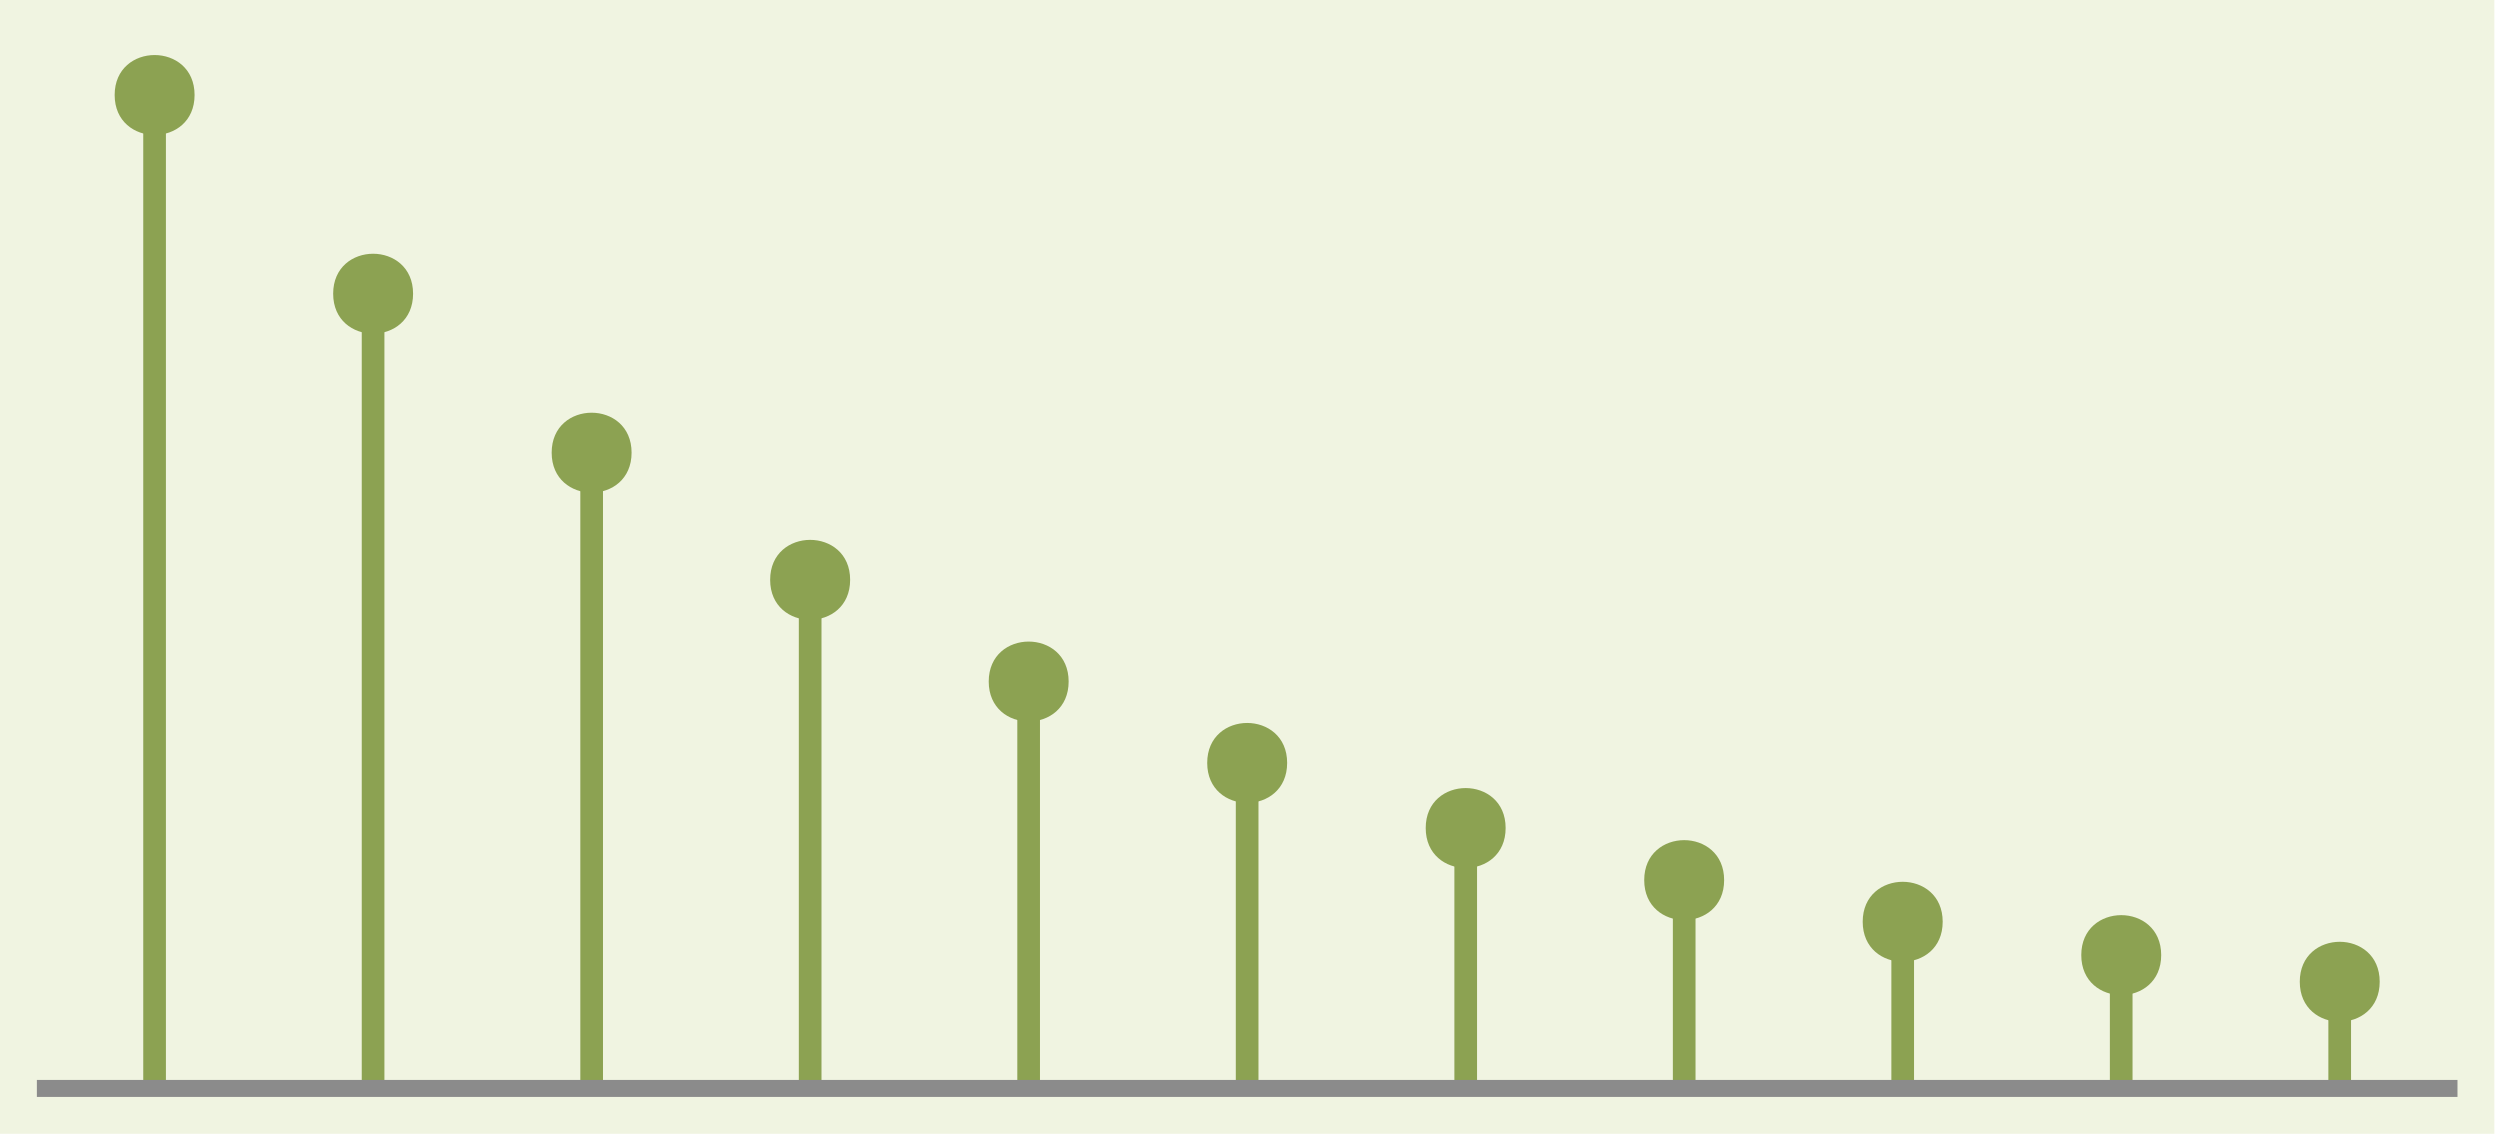
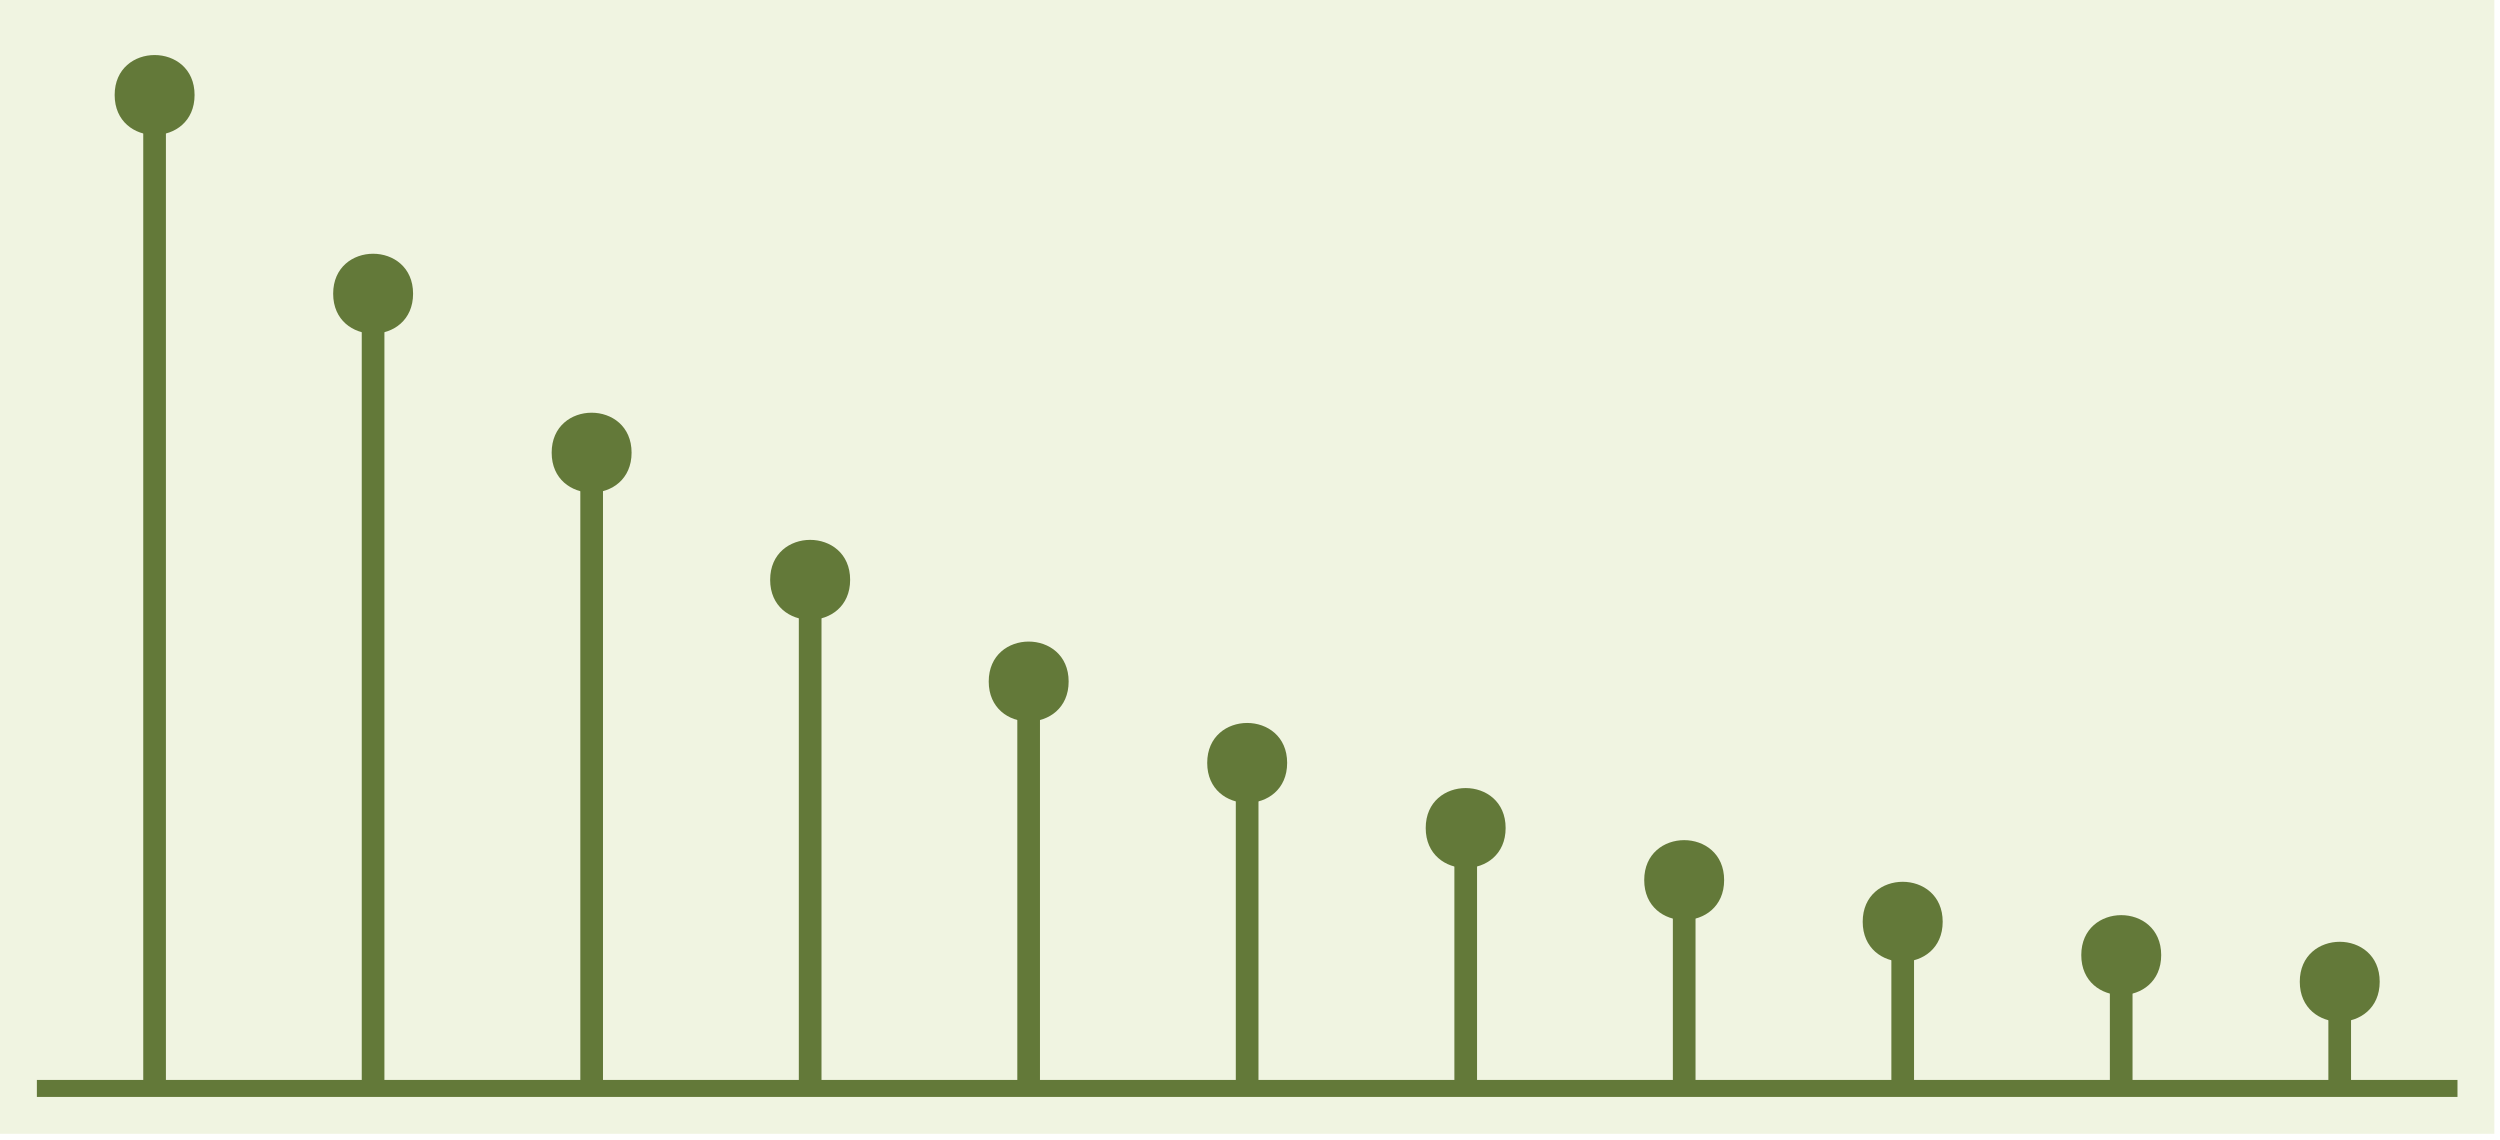
<svg xmlns="http://www.w3.org/2000/svg" width="147" height="67" viewBox="0 0 147 67">
  <defs>
-     <clipPath id="clip-0-a3ebc7a4">
+     <clipPath id="clip-0-8add3957">
      <path clip-rule="nonzero" d="M 8 4 L 10 4 L 10 64 L 8 64 Z M 8 4 " />
    </clipPath>
-     <clipPath id="clip-1-a3ebc7a4">
+     <clipPath id="clip-1-8add3957">
      <path clip-rule="nonzero" d="M 21 16 L 23 16 L 23 64 L 21 64 Z M 21 16 " />
    </clipPath>
-     <clipPath id="clip-2-a3ebc7a4">
+     <clipPath id="clip-2-8add3957">
      <path clip-rule="nonzero" d="M 34 25 L 36 25 L 36 64 L 34 64 Z M 34 25 " />
    </clipPath>
-     <clipPath id="clip-3-a3ebc7a4">
+     <clipPath id="clip-3-8add3957">
      <path clip-rule="nonzero" d="M 46 33 L 49 33 L 49 64 L 46 64 Z M 46 33 " />
    </clipPath>
-     <clipPath id="clip-4-a3ebc7a4">
+     <clipPath id="clip-4-8add3957">
      <path clip-rule="nonzero" d="M 59 39 L 62 39 L 62 64 L 59 64 Z M 59 39 " />
    </clipPath>
-     <clipPath id="clip-5-a3ebc7a4">
+     <clipPath id="clip-5-8add3957">
      <path clip-rule="nonzero" d="M 72 44 L 74 44 L 74 64 L 72 64 Z M 72 44 " />
    </clipPath>
-     <clipPath id="clip-6-a3ebc7a4">
+     <clipPath id="clip-6-8add3957">
      <path clip-rule="nonzero" d="M 85 48 L 87 48 L 87 64 L 85 64 Z M 85 48 " />
    </clipPath>
-     <clipPath id="clip-7-a3ebc7a4">
+     <clipPath id="clip-7-8add3957">
      <path clip-rule="nonzero" d="M 98 51 L 100 51 L 100 64 L 98 64 Z M 98 51 " />
    </clipPath>
-     <clipPath id="clip-8-a3ebc7a4">
+     <clipPath id="clip-8-8add3957">
      <path clip-rule="nonzero" d="M 111 53 L 113 53 L 113 64 L 111 64 Z M 111 53 " />
    </clipPath>
-     <clipPath id="clip-9-a3ebc7a4">
+     <clipPath id="clip-9-8add3957">
      <path clip-rule="nonzero" d="M 124 55 L 126 55 L 126 64 L 124 64 Z M 124 55 " />
    </clipPath>
-     <clipPath id="clip-10-a3ebc7a4">
+     <clipPath id="clip-10-8add3957">
      <path clip-rule="nonzero" d="M 136 57 L 139 57 L 139 64 L 136 64 Z M 136 57 " />
    </clipPath>
  </defs>
  <path fill-rule="nonzero" fill="rgb(94.118%, 95.686%, 88.235%)" fill-opacity="1" d="M 0 0 L 146.668 0 L 146.668 66.668 L 0 66.668 Z M 0 0 " />
  <path fill-rule="nonzero" fill="rgb(94.118%, 95.686%, 88.235%)" fill-opacity="1" d="M 2.668 64 L 144 64 L 144 2.668 L 2.668 2.668 Z M 2.668 64 " />
-   <g clip-path="url(#clip-0-a3ebc7a4)">
-     <path fill="none" stroke-width="1" stroke-linecap="butt" stroke-linejoin="miter" stroke="rgb(54.902%, 63.529%, 32.157%)" stroke-opacity="1" stroke-miterlimit="1.155" d="M 6.817 48 L 6.817 4.189 " transform="matrix(1.333333, 0, 0, 1.333333, 0, 0)" />
+   <g clip-path="url(#clip-0-8add3957)">
+     <path fill="none" stroke-width="1" stroke-linecap="butt" stroke-linejoin="miter" stroke="rgb(38.824%, 47.451%, 22.353%)" stroke-opacity="1" stroke-miterlimit="1.155" d="M 6.817 48 L 6.817 4.189 " transform="matrix(1.333333, 0, 0, 1.333333, 0, 0)" />
  </g>
-   <g clip-path="url(#clip-1-a3ebc7a4)">
-     <path fill="none" stroke-width="1" stroke-linecap="butt" stroke-linejoin="miter" stroke="rgb(54.902%, 63.529%, 32.157%)" stroke-opacity="1" stroke-miterlimit="1.155" d="M 16.453 48 L 16.453 12.952 " transform="matrix(1.333333, 0, 0, 1.333333, 0, 0)" />
+   <g clip-path="url(#clip-1-8add3957)">
+     <path fill="none" stroke-width="1" stroke-linecap="butt" stroke-linejoin="miter" stroke="rgb(38.824%, 47.451%, 22.353%)" stroke-opacity="1" stroke-miterlimit="1.155" d="M 16.453 48 L 16.453 12.952 " transform="matrix(1.333333, 0, 0, 1.333333, 0, 0)" />
  </g>
-   <g clip-path="url(#clip-2-a3ebc7a4)">
-     <path fill="none" stroke-width="1" stroke-linecap="butt" stroke-linejoin="miter" stroke="rgb(54.902%, 63.529%, 32.157%)" stroke-opacity="1" stroke-miterlimit="1.155" d="M 26.092 48 L 26.092 19.963 " transform="matrix(1.333333, 0, 0, 1.333333, 0, 0)" />
+   <g clip-path="url(#clip-2-8add3957)">
+     <path fill="none" stroke-width="1" stroke-linecap="butt" stroke-linejoin="miter" stroke="rgb(38.824%, 47.451%, 22.353%)" stroke-opacity="1" stroke-miterlimit="1.155" d="M 26.092 48 L 26.092 19.963 " transform="matrix(1.333333, 0, 0, 1.333333, 0, 0)" />
  </g>
-   <g clip-path="url(#clip-3-a3ebc7a4)">
-     <path fill="none" stroke-width="1" stroke-linecap="butt" stroke-linejoin="miter" stroke="rgb(54.902%, 63.529%, 32.157%)" stroke-opacity="1" stroke-miterlimit="1.155" d="M 35.728 48 L 35.728 25.57 " transform="matrix(1.333333, 0, 0, 1.333333, 0, 0)" />
+   <g clip-path="url(#clip-3-8add3957)">
+     <path fill="none" stroke-width="1" stroke-linecap="butt" stroke-linejoin="miter" stroke="rgb(38.824%, 47.451%, 22.353%)" stroke-opacity="1" stroke-miterlimit="1.155" d="M 35.728 48 L 35.728 25.57 " transform="matrix(1.333333, 0, 0, 1.333333, 0, 0)" />
  </g>
-   <g clip-path="url(#clip-4-a3ebc7a4)">
-     <path fill="none" stroke-width="1" stroke-linecap="butt" stroke-linejoin="miter" stroke="rgb(54.902%, 63.529%, 32.157%)" stroke-opacity="1" stroke-miterlimit="1.155" d="M 45.363 48 L 45.363 30.056 " transform="matrix(1.333333, 0, 0, 1.333333, 0, 0)" />
+   <g clip-path="url(#clip-4-8add3957)">
+     <path fill="none" stroke-width="1" stroke-linecap="butt" stroke-linejoin="miter" stroke="rgb(38.824%, 47.451%, 22.353%)" stroke-opacity="1" stroke-miterlimit="1.155" d="M 45.363 48 L 45.363 30.056 " transform="matrix(1.333333, 0, 0, 1.333333, 0, 0)" />
  </g>
-   <g clip-path="url(#clip-5-a3ebc7a4)">
-     <path fill="none" stroke-width="1" stroke-linecap="butt" stroke-linejoin="miter" stroke="rgb(54.902%, 63.529%, 32.157%)" stroke-opacity="1" stroke-miterlimit="1.155" d="M 54.999 48 L 54.999 33.645 " transform="matrix(1.333333, 0, 0, 1.333333, 0, 0)" />
+   <g clip-path="url(#clip-5-8add3957)">
+     <path fill="none" stroke-width="1" stroke-linecap="butt" stroke-linejoin="miter" stroke="rgb(38.824%, 47.451%, 22.353%)" stroke-opacity="1" stroke-miterlimit="1.155" d="M 54.999 48 L 54.999 33.645 " transform="matrix(1.333333, 0, 0, 1.333333, 0, 0)" />
  </g>
-   <g clip-path="url(#clip-6-a3ebc7a4)">
-     <path fill="none" stroke-width="1" stroke-linecap="butt" stroke-linejoin="miter" stroke="rgb(54.902%, 63.529%, 32.157%)" stroke-opacity="1" stroke-miterlimit="1.155" d="M 64.638 48 L 64.638 36.516 " transform="matrix(1.333333, 0, 0, 1.333333, 0, 0)" />
+   <g clip-path="url(#clip-6-8add3957)">
+     <path fill="none" stroke-width="1" stroke-linecap="butt" stroke-linejoin="miter" stroke="rgb(38.824%, 47.451%, 22.353%)" stroke-opacity="1" stroke-miterlimit="1.155" d="M 64.638 48 L 64.638 36.516 " transform="matrix(1.333333, 0, 0, 1.333333, 0, 0)" />
  </g>
-   <g clip-path="url(#clip-7-a3ebc7a4)">
-     <path fill="none" stroke-width="1" stroke-linecap="butt" stroke-linejoin="miter" stroke="rgb(54.902%, 63.529%, 32.157%)" stroke-opacity="1" stroke-miterlimit="1.155" d="M 74.273 48 L 74.273 38.812 " transform="matrix(1.333333, 0, 0, 1.333333, 0, 0)" />
+   <g clip-path="url(#clip-7-8add3957)">
+     <path fill="none" stroke-width="1" stroke-linecap="butt" stroke-linejoin="miter" stroke="rgb(38.824%, 47.451%, 22.353%)" stroke-opacity="1" stroke-miterlimit="1.155" d="M 74.273 48 L 74.273 38.812 " transform="matrix(1.333333, 0, 0, 1.333333, 0, 0)" />
  </g>
-   <g clip-path="url(#clip-8-a3ebc7a4)">
-     <path fill="none" stroke-width="1" stroke-linecap="butt" stroke-linejoin="miter" stroke="rgb(54.902%, 63.529%, 32.157%)" stroke-opacity="1" stroke-miterlimit="1.155" d="M 83.909 48 L 83.909 40.649 " transform="matrix(1.333333, 0, 0, 1.333333, 0, 0)" />
+   <g clip-path="url(#clip-8-8add3957)">
+     <path fill="none" stroke-width="1" stroke-linecap="butt" stroke-linejoin="miter" stroke="rgb(38.824%, 47.451%, 22.353%)" stroke-opacity="1" stroke-miterlimit="1.155" d="M 83.909 48 L 83.909 40.649 " transform="matrix(1.333333, 0, 0, 1.333333, 0, 0)" />
  </g>
-   <g clip-path="url(#clip-9-a3ebc7a4)">
-     <path fill="none" stroke-width="1" stroke-linecap="butt" stroke-linejoin="miter" stroke="rgb(54.902%, 63.529%, 32.157%)" stroke-opacity="1" stroke-miterlimit="1.155" d="M 93.545 48 L 93.545 42.12 " transform="matrix(1.333333, 0, 0, 1.333333, 0, 0)" />
+   <g clip-path="url(#clip-9-8add3957)">
+     <path fill="none" stroke-width="1" stroke-linecap="butt" stroke-linejoin="miter" stroke="rgb(38.824%, 47.451%, 22.353%)" stroke-opacity="1" stroke-miterlimit="1.155" d="M 93.545 48 L 93.545 42.12 " transform="matrix(1.333333, 0, 0, 1.333333, 0, 0)" />
  </g>
-   <g clip-path="url(#clip-10-a3ebc7a4)">
-     <path fill="none" stroke-width="1" stroke-linecap="butt" stroke-linejoin="miter" stroke="rgb(54.902%, 63.529%, 32.157%)" stroke-opacity="1" stroke-miterlimit="1.155" d="M 103.181 48 L 103.181 43.295 " transform="matrix(1.333333, 0, 0, 1.333333, 0, 0)" />
+   <g clip-path="url(#clip-10-8add3957)">
+     <path fill="none" stroke-width="1" stroke-linecap="butt" stroke-linejoin="miter" stroke="rgb(38.824%, 47.451%, 22.353%)" stroke-opacity="1" stroke-miterlimit="1.155" d="M 103.181 48 L 103.181 43.295 " transform="matrix(1.333333, 0, 0, 1.333333, 0, 0)" />
  </g>
-   <path fill-rule="nonzero" fill="rgb(54.902%, 63.529%, 32.157%)" fill-opacity="1" d="M 11.441 5.586 C 11.441 2.453 6.742 2.453 6.742 5.586 C 6.742 8.719 11.441 8.719 11.441 5.586 Z M 11.441 5.586 " />
-   <path fill-rule="nonzero" fill="rgb(54.902%, 63.529%, 32.157%)" fill-opacity="1" d="M 24.289 17.27 C 24.289 14.137 19.59 14.137 19.59 17.27 C 19.59 20.402 24.289 20.402 24.289 17.27 Z M 24.289 17.27 " />
-   <path fill-rule="nonzero" fill="rgb(54.902%, 63.529%, 32.157%)" fill-opacity="1" d="M 37.137 26.617 C 37.137 23.484 32.438 23.484 32.438 26.617 C 32.438 29.75 37.137 29.75 37.137 26.617 Z M 37.137 26.617 " />
-   <path fill-rule="nonzero" fill="rgb(54.902%, 63.529%, 32.157%)" fill-opacity="1" d="M 49.988 34.094 C 49.988 30.961 45.285 30.961 45.285 34.094 C 45.285 37.227 49.988 37.227 49.988 34.094 Z M 49.988 34.094 " />
-   <path fill-rule="nonzero" fill="rgb(54.902%, 63.529%, 32.157%)" fill-opacity="1" d="M 62.836 40.074 C 62.836 36.941 58.137 36.941 58.137 40.074 C 58.137 43.207 62.836 43.207 62.836 40.074 Z M 62.836 40.074 " />
-   <path fill-rule="nonzero" fill="rgb(54.902%, 63.529%, 32.157%)" fill-opacity="1" d="M 75.684 44.859 C 75.684 41.727 70.984 41.727 70.984 44.859 C 70.984 47.992 75.684 47.992 75.684 44.859 Z M 75.684 44.859 " />
-   <path fill-rule="nonzero" fill="rgb(54.902%, 63.529%, 32.157%)" fill-opacity="1" d="M 88.531 48.688 C 88.531 45.555 83.832 45.555 83.832 48.688 C 83.832 51.82 88.531 51.82 88.531 48.688 Z M 88.531 48.688 " />
-   <path fill-rule="nonzero" fill="rgb(54.902%, 63.529%, 32.157%)" fill-opacity="1" d="M 101.379 51.75 C 101.379 48.617 96.68 48.617 96.68 51.75 C 96.68 54.883 101.379 54.883 101.379 51.75 Z M 101.379 51.75 " />
-   <path fill-rule="nonzero" fill="rgb(54.902%, 63.529%, 32.157%)" fill-opacity="1" d="M 114.23 54.199 C 114.23 51.066 109.527 51.066 109.527 54.199 C 109.527 57.332 114.23 57.332 114.23 54.199 Z M 114.23 54.199 " />
-   <path fill-rule="nonzero" fill="rgb(54.902%, 63.529%, 32.157%)" fill-opacity="1" d="M 127.078 56.16 C 127.078 53.027 122.379 53.027 122.379 56.16 C 122.379 59.293 127.078 59.293 127.078 56.16 Z M 127.078 56.16 " />
-   <path fill-rule="nonzero" fill="rgb(54.902%, 63.529%, 32.157%)" fill-opacity="1" d="M 139.926 57.727 C 139.926 54.594 135.227 54.594 135.227 57.727 C 135.227 60.859 139.926 60.859 139.926 57.727 Z M 139.926 57.727 " />
-   <path fill="none" stroke-width="0.75" stroke-linecap="butt" stroke-linejoin="miter" stroke="rgb(54.51%, 54.51%, 54.51%)" stroke-opacity="1" stroke-miterlimit="1.155" d="M 1.626 48 L 108.375 48 " transform="matrix(1.333333, 0, 0, 1.333333, 0, 0)" />
+   <path fill-rule="nonzero" fill="rgb(38.824%, 47.451%, 22.353%)" fill-opacity="1" d="M 11.441 5.586 C 11.441 2.453 6.742 2.453 6.742 5.586 C 6.742 8.719 11.441 8.719 11.441 5.586 Z M 11.441 5.586 " />
+   <path fill-rule="nonzero" fill="rgb(38.824%, 47.451%, 22.353%)" fill-opacity="1" d="M 24.289 17.27 C 24.289 14.137 19.59 14.137 19.59 17.27 C 19.59 20.402 24.289 20.402 24.289 17.27 Z M 24.289 17.27 " />
+   <path fill-rule="nonzero" fill="rgb(38.824%, 47.451%, 22.353%)" fill-opacity="1" d="M 37.137 26.617 C 37.137 23.484 32.438 23.484 32.438 26.617 C 32.438 29.75 37.137 29.75 37.137 26.617 Z M 37.137 26.617 " />
+   <path fill-rule="nonzero" fill="rgb(38.824%, 47.451%, 22.353%)" fill-opacity="1" d="M 49.988 34.094 C 49.988 30.961 45.285 30.961 45.285 34.094 C 45.285 37.227 49.988 37.227 49.988 34.094 Z M 49.988 34.094 " />
+   <path fill-rule="nonzero" fill="rgb(38.824%, 47.451%, 22.353%)" fill-opacity="1" d="M 62.836 40.074 C 62.836 36.941 58.137 36.941 58.137 40.074 C 58.137 43.207 62.836 43.207 62.836 40.074 Z M 62.836 40.074 " />
+   <path fill-rule="nonzero" fill="rgb(38.824%, 47.451%, 22.353%)" fill-opacity="1" d="M 75.684 44.859 C 75.684 41.727 70.984 41.727 70.984 44.859 C 70.984 47.992 75.684 47.992 75.684 44.859 Z M 75.684 44.859 " />
+   <path fill-rule="nonzero" fill="rgb(38.824%, 47.451%, 22.353%)" fill-opacity="1" d="M 88.531 48.688 C 88.531 45.555 83.832 45.555 83.832 48.688 C 83.832 51.82 88.531 51.82 88.531 48.688 Z M 88.531 48.688 " />
+   <path fill-rule="nonzero" fill="rgb(38.824%, 47.451%, 22.353%)" fill-opacity="1" d="M 101.379 51.75 C 101.379 48.617 96.68 48.617 96.68 51.75 C 96.68 54.883 101.379 54.883 101.379 51.75 Z M 101.379 51.75 " />
+   <path fill-rule="nonzero" fill="rgb(38.824%, 47.451%, 22.353%)" fill-opacity="1" d="M 114.23 54.199 C 114.23 51.066 109.527 51.066 109.527 54.199 C 109.527 57.332 114.23 57.332 114.23 54.199 Z M 114.23 54.199 " />
+   <path fill-rule="nonzero" fill="rgb(38.824%, 47.451%, 22.353%)" fill-opacity="1" d="M 127.078 56.16 C 127.078 53.027 122.379 53.027 122.379 56.16 C 122.379 59.293 127.078 59.293 127.078 56.16 Z M 127.078 56.16 " />
+   <path fill-rule="nonzero" fill="rgb(38.824%, 47.451%, 22.353%)" fill-opacity="1" d="M 139.926 57.727 C 139.926 54.594 135.227 54.594 135.227 57.727 C 135.227 60.859 139.926 60.859 139.926 57.727 Z M 139.926 57.727 " />
+   <path fill="none" stroke-width="0.75" stroke-linecap="butt" stroke-linejoin="miter" stroke="rgb(38.824%, 47.451%, 22.353%)" stroke-opacity="1" stroke-miterlimit="1.155" d="M 1.626 48 L 108.375 48 " transform="matrix(1.333333, 0, 0, 1.333333, 0, 0)" />
</svg>
